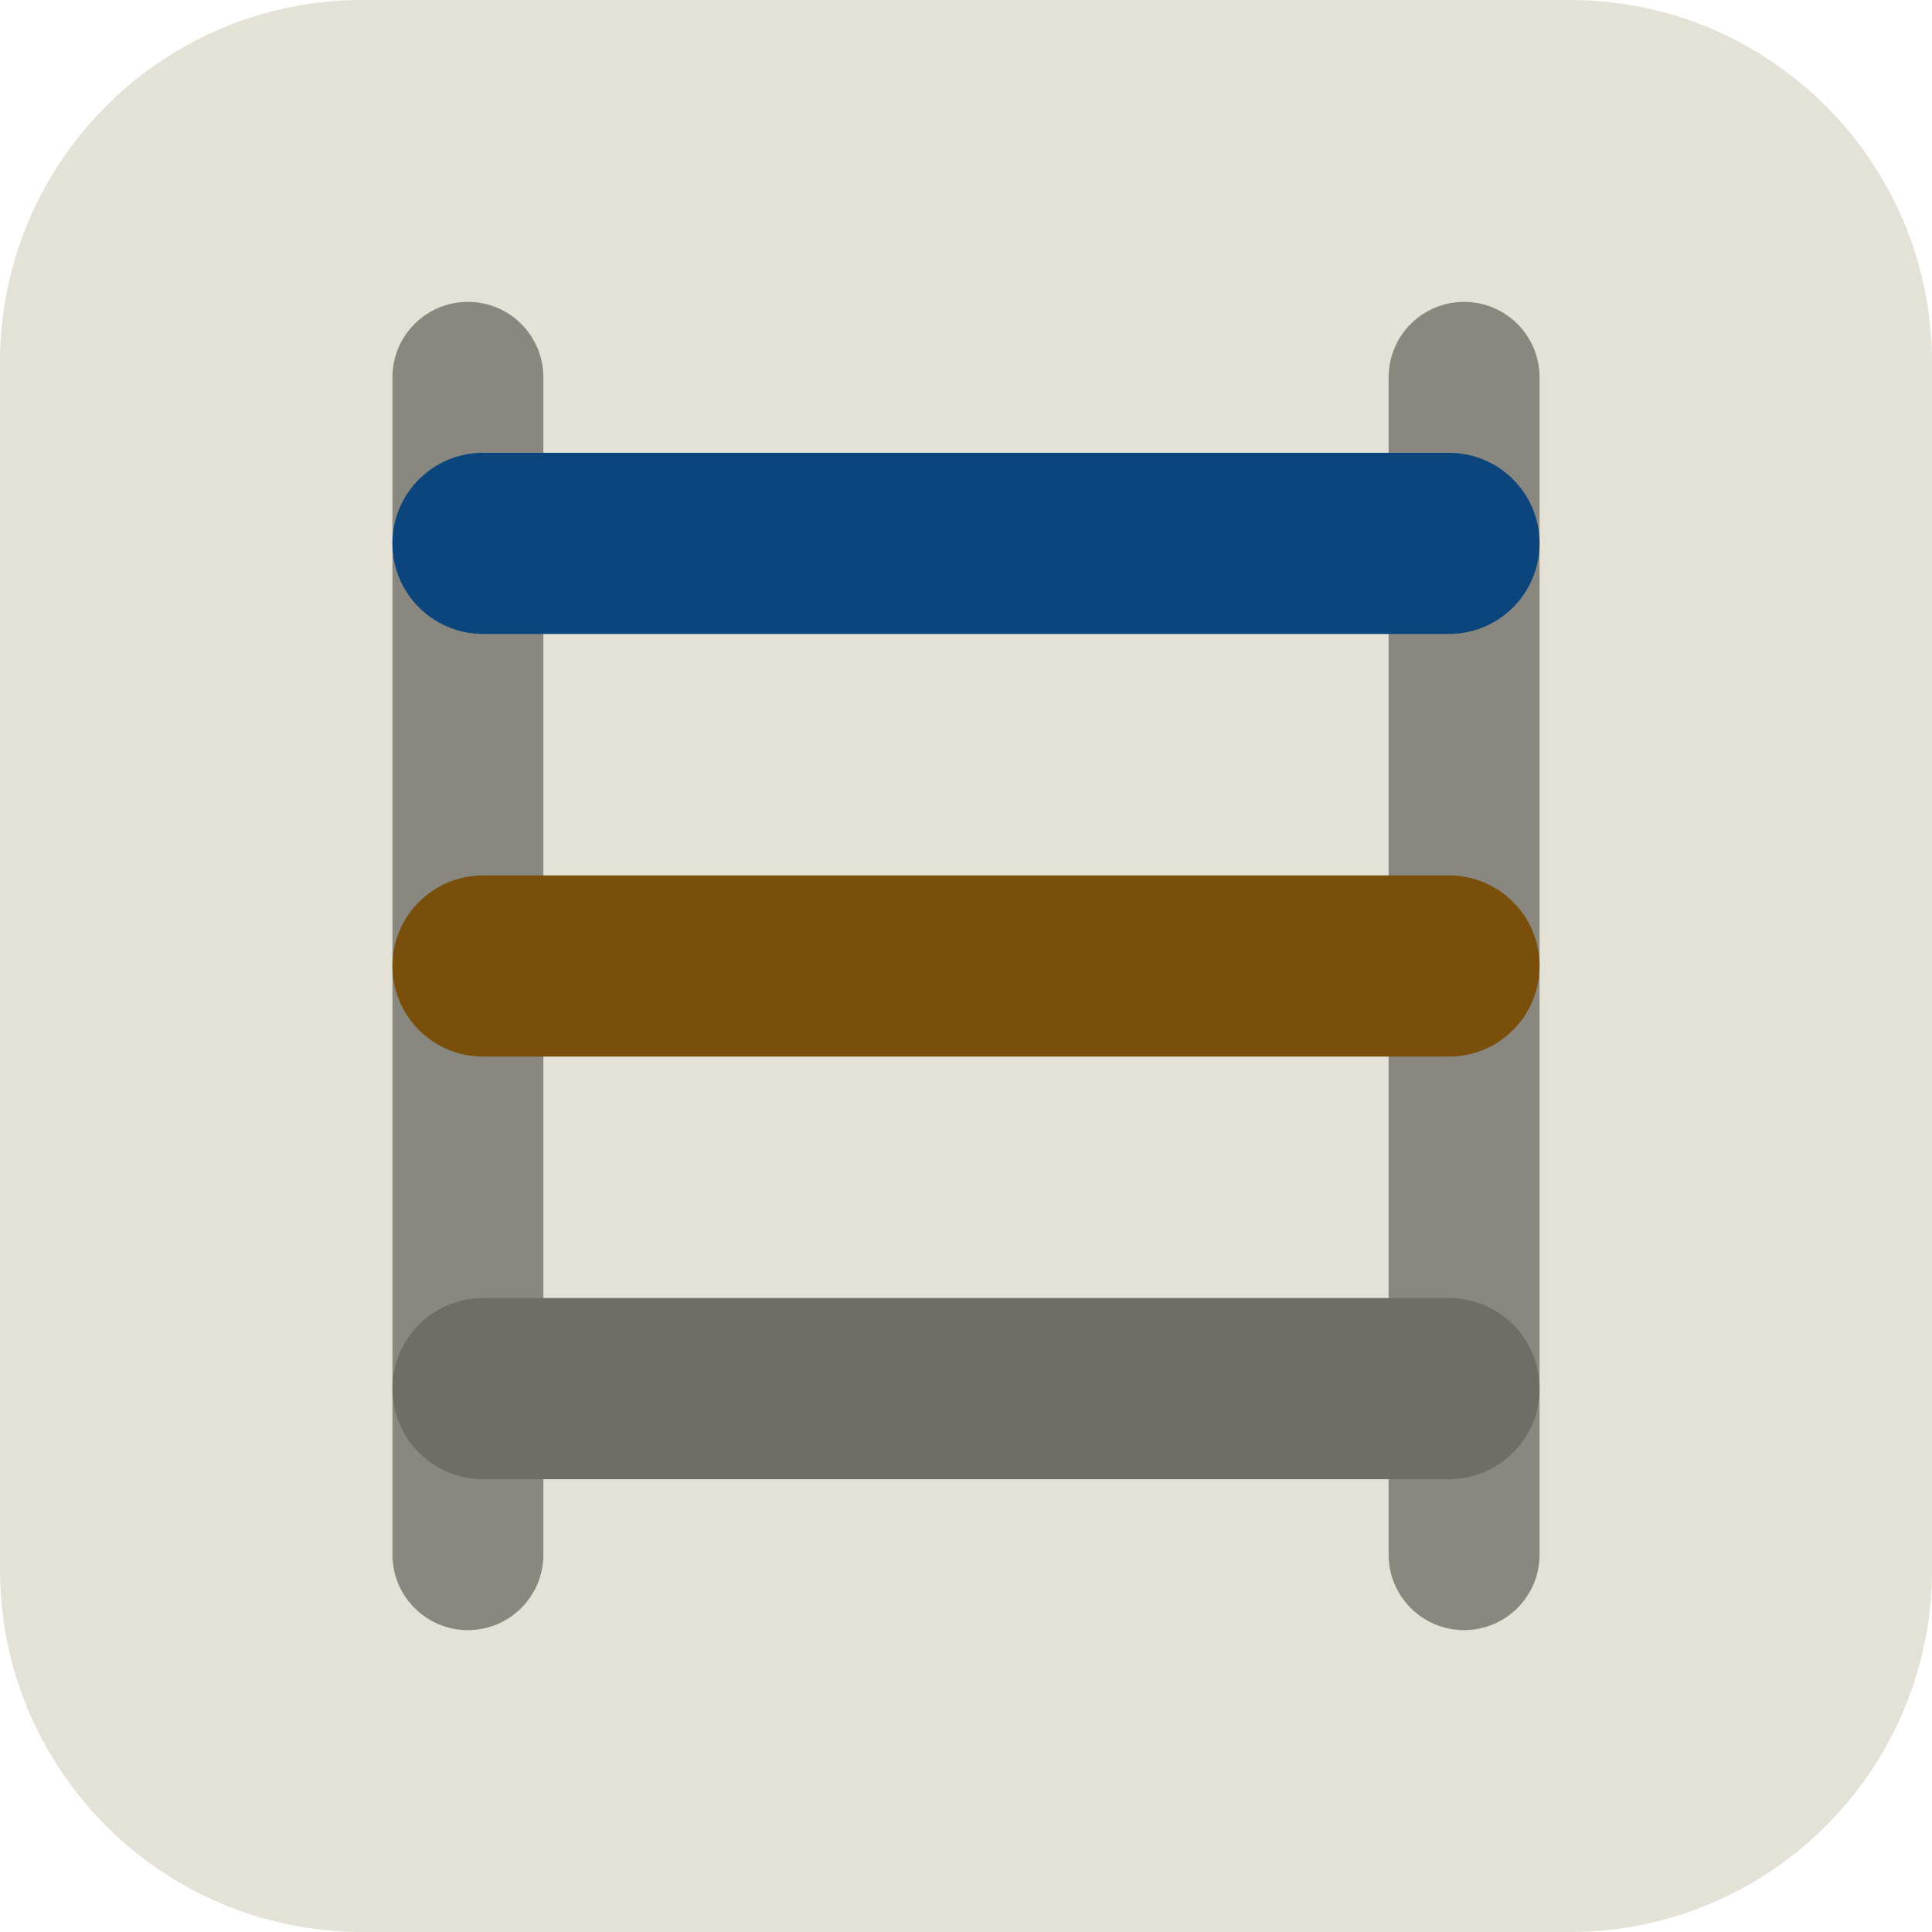
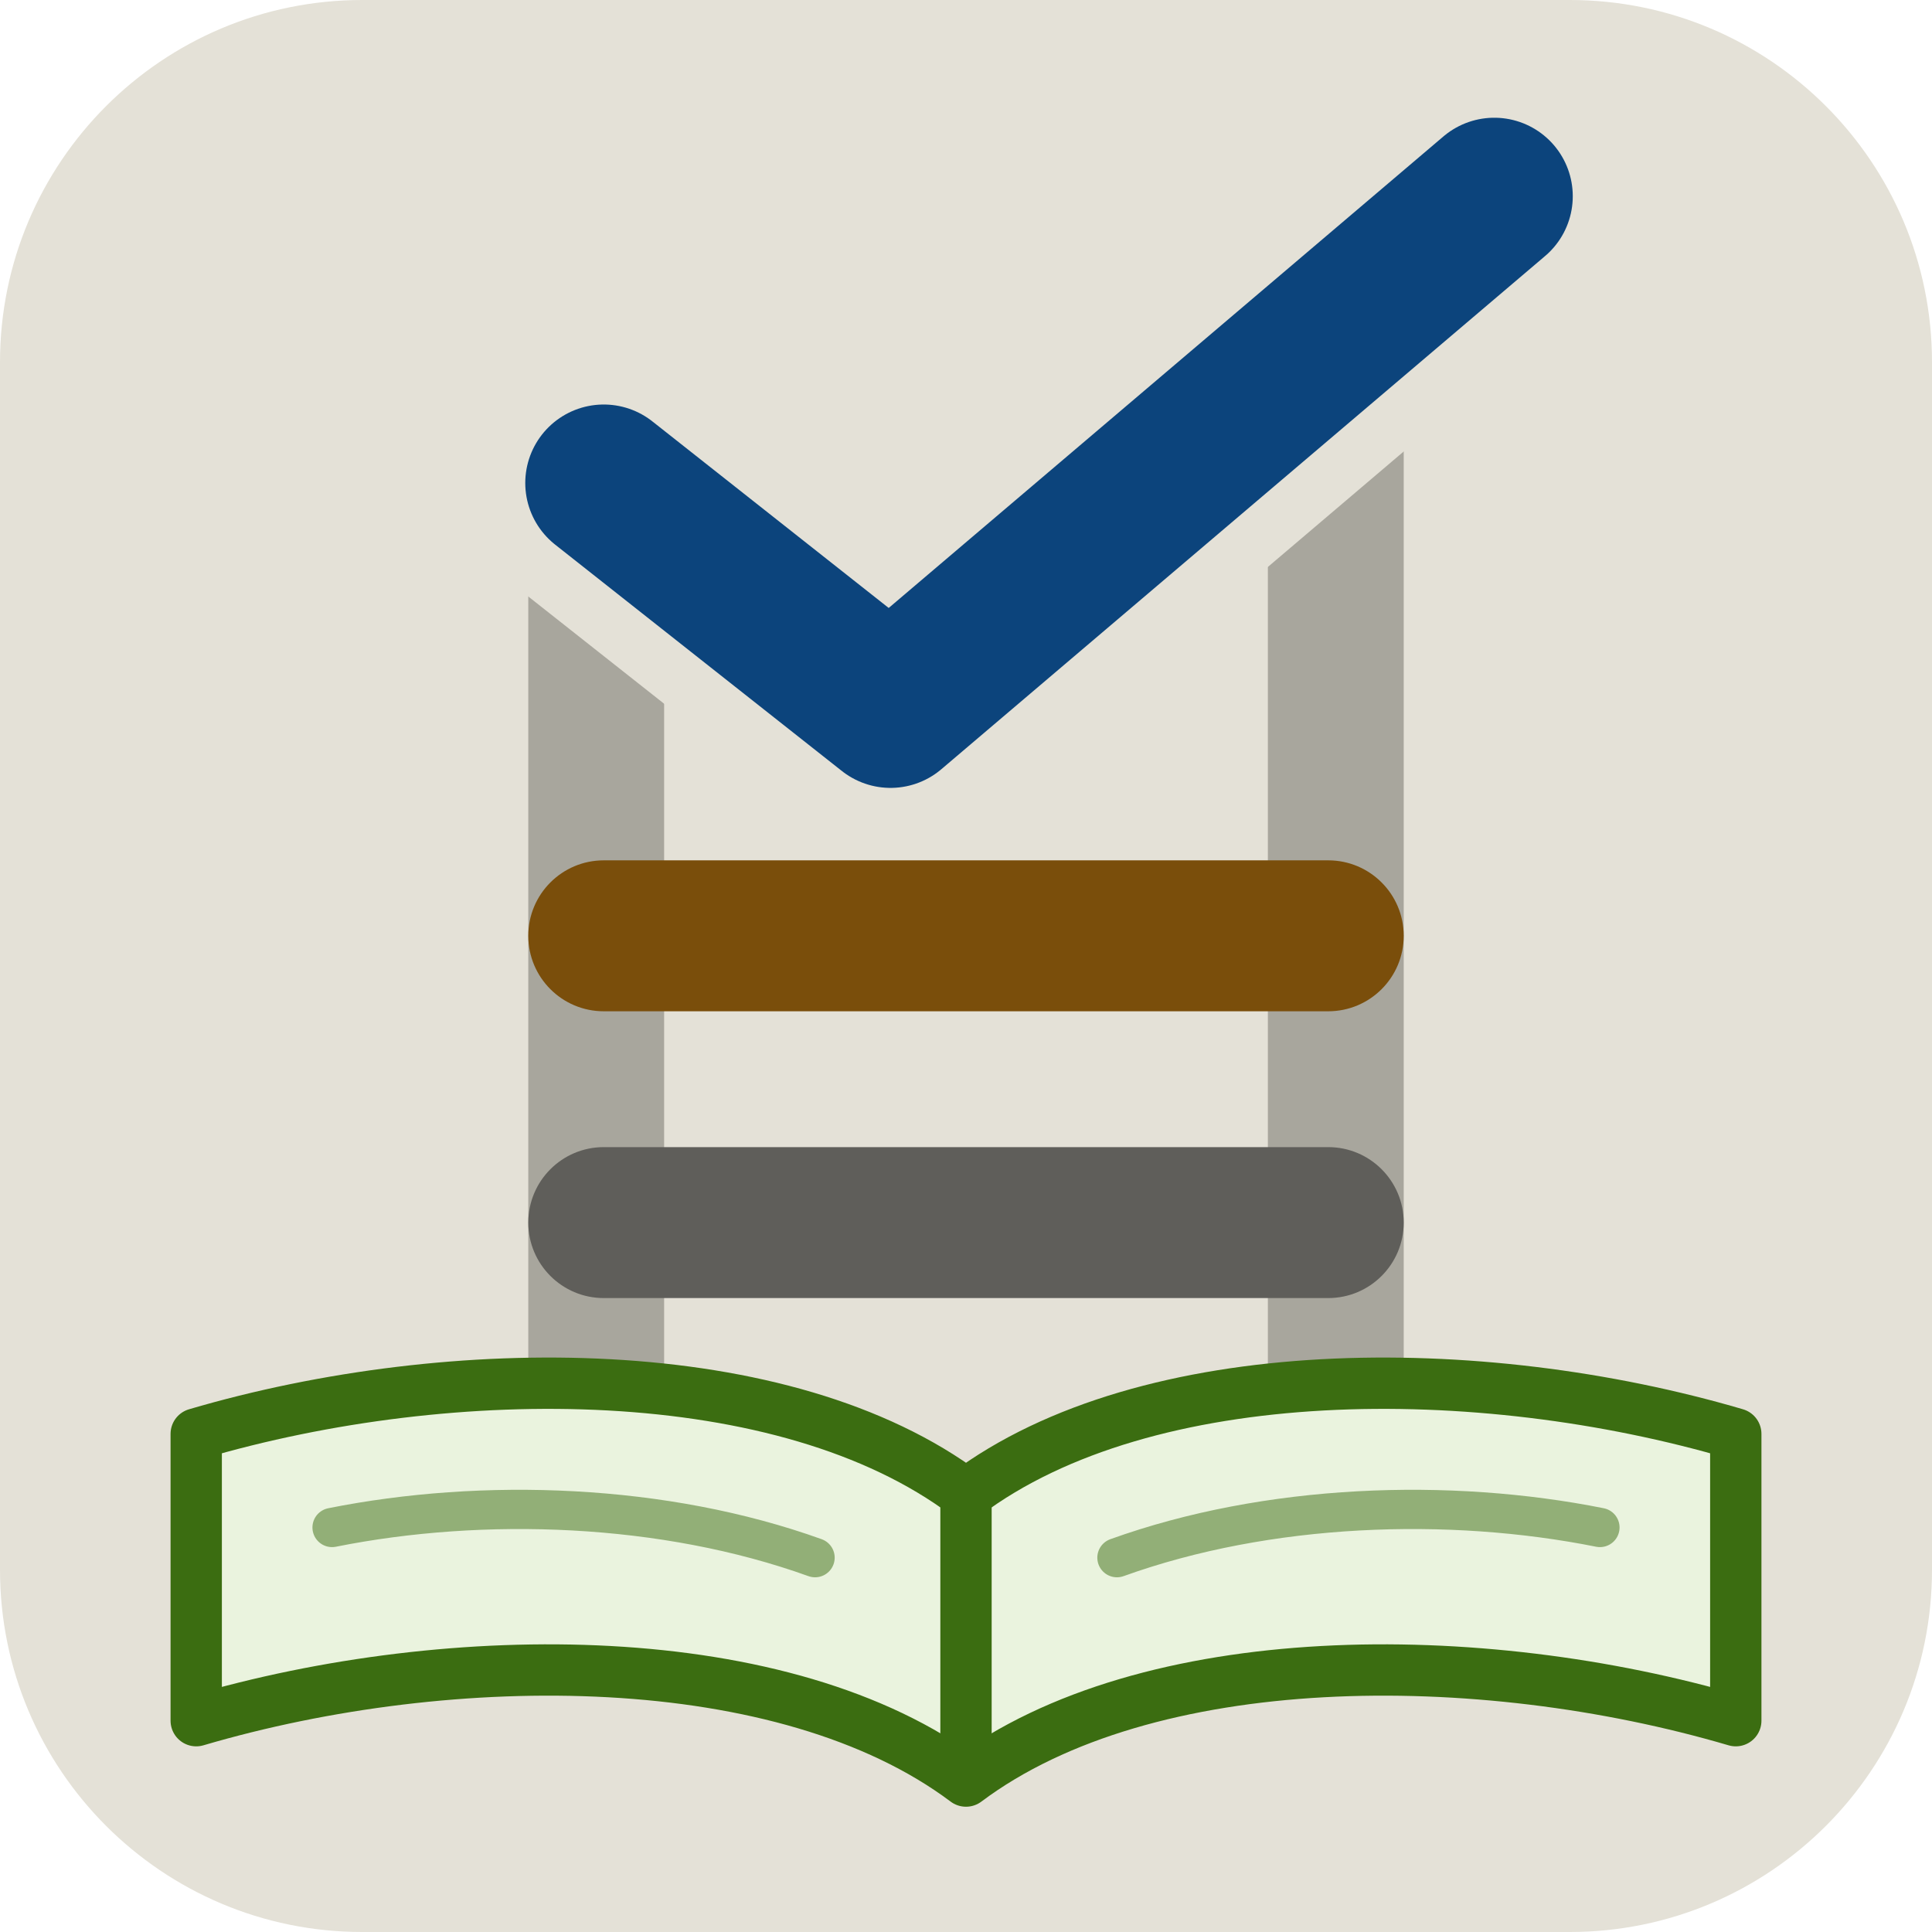
<svg xmlns="http://www.w3.org/2000/svg" viewBox="0 0 64 64" width="64" height="64" role="img" aria-labelledby="t d">
  <rect width="64" height="64" rx="12" fill="#E4E1D7" />
-   <rect x="13" y="10" width="5" height="44" rx="2.5" fill="#888780" />
-   <rect x="46" y="10" width="5" height="44" rx="2.5" fill="#888780" />
-   <rect x="13" y="43" width="38" height="6" rx="3" fill="#6E6D66" />
-   <rect x="13" y="29" width="38" height="6" rx="3" fill="#7A4E0B" />
-   <rect x="13" y="15" width="38" height="6" rx="3" fill="#0C447C" />
+   <g id="ktl-mark">
+     <rect x="17.5" y="12" width="4.5" height="38" rx="2.25" fill="#A8A69D" />
+     <rect x="42" y="12" width="4.5" height="38" rx="2.25" fill="#A8A69D" />
+     <rect x="17.5" y="38" width="29" height="5" rx="2.5" fill="#5F5E5A" />
+     <rect x="17.5" y="28.5" width="29" height="5" rx="2.5" fill="#7A4E0B" />
+     <path d="M20 16 L29.5 23.5 L49.5 6.5" fill="none" stroke="#E4E1D7" stroke-width="9" stroke-linecap="round" stroke-linejoin="round" />
+     <path d="M20 16 L29.5 23.5 L49.5 6.5" fill="none" stroke="#0C447C" stroke-width="5.2" stroke-linecap="round" stroke-linejoin="round" />
+     <path d="M32 49.5 C26 45 15 45 6.5 47.5 v9.5 C15 54.5 26 54.5 32 59 C38 54.5 49 54.5 57.5 57 v-9.5 C49 45 38 45 32 49.5 z" fill="#EAF3DE" stroke="#3B6D11" stroke-width="1.7" stroke-linejoin="round" />
+     <line x1="32" y1="49.5" x2="32" y2="59" stroke="#3B6D11" stroke-width="1.7" />
+     <path d="M11 50.6 C16 49.6 22 49.8 27 51.6 M37 51.6 C42 49.8 48 49.6 53 50.6" fill="none" stroke="#3B6D11" stroke-opacity=".5" stroke-width="1.3" stroke-linecap="round" />
+   </g>
</svg>
